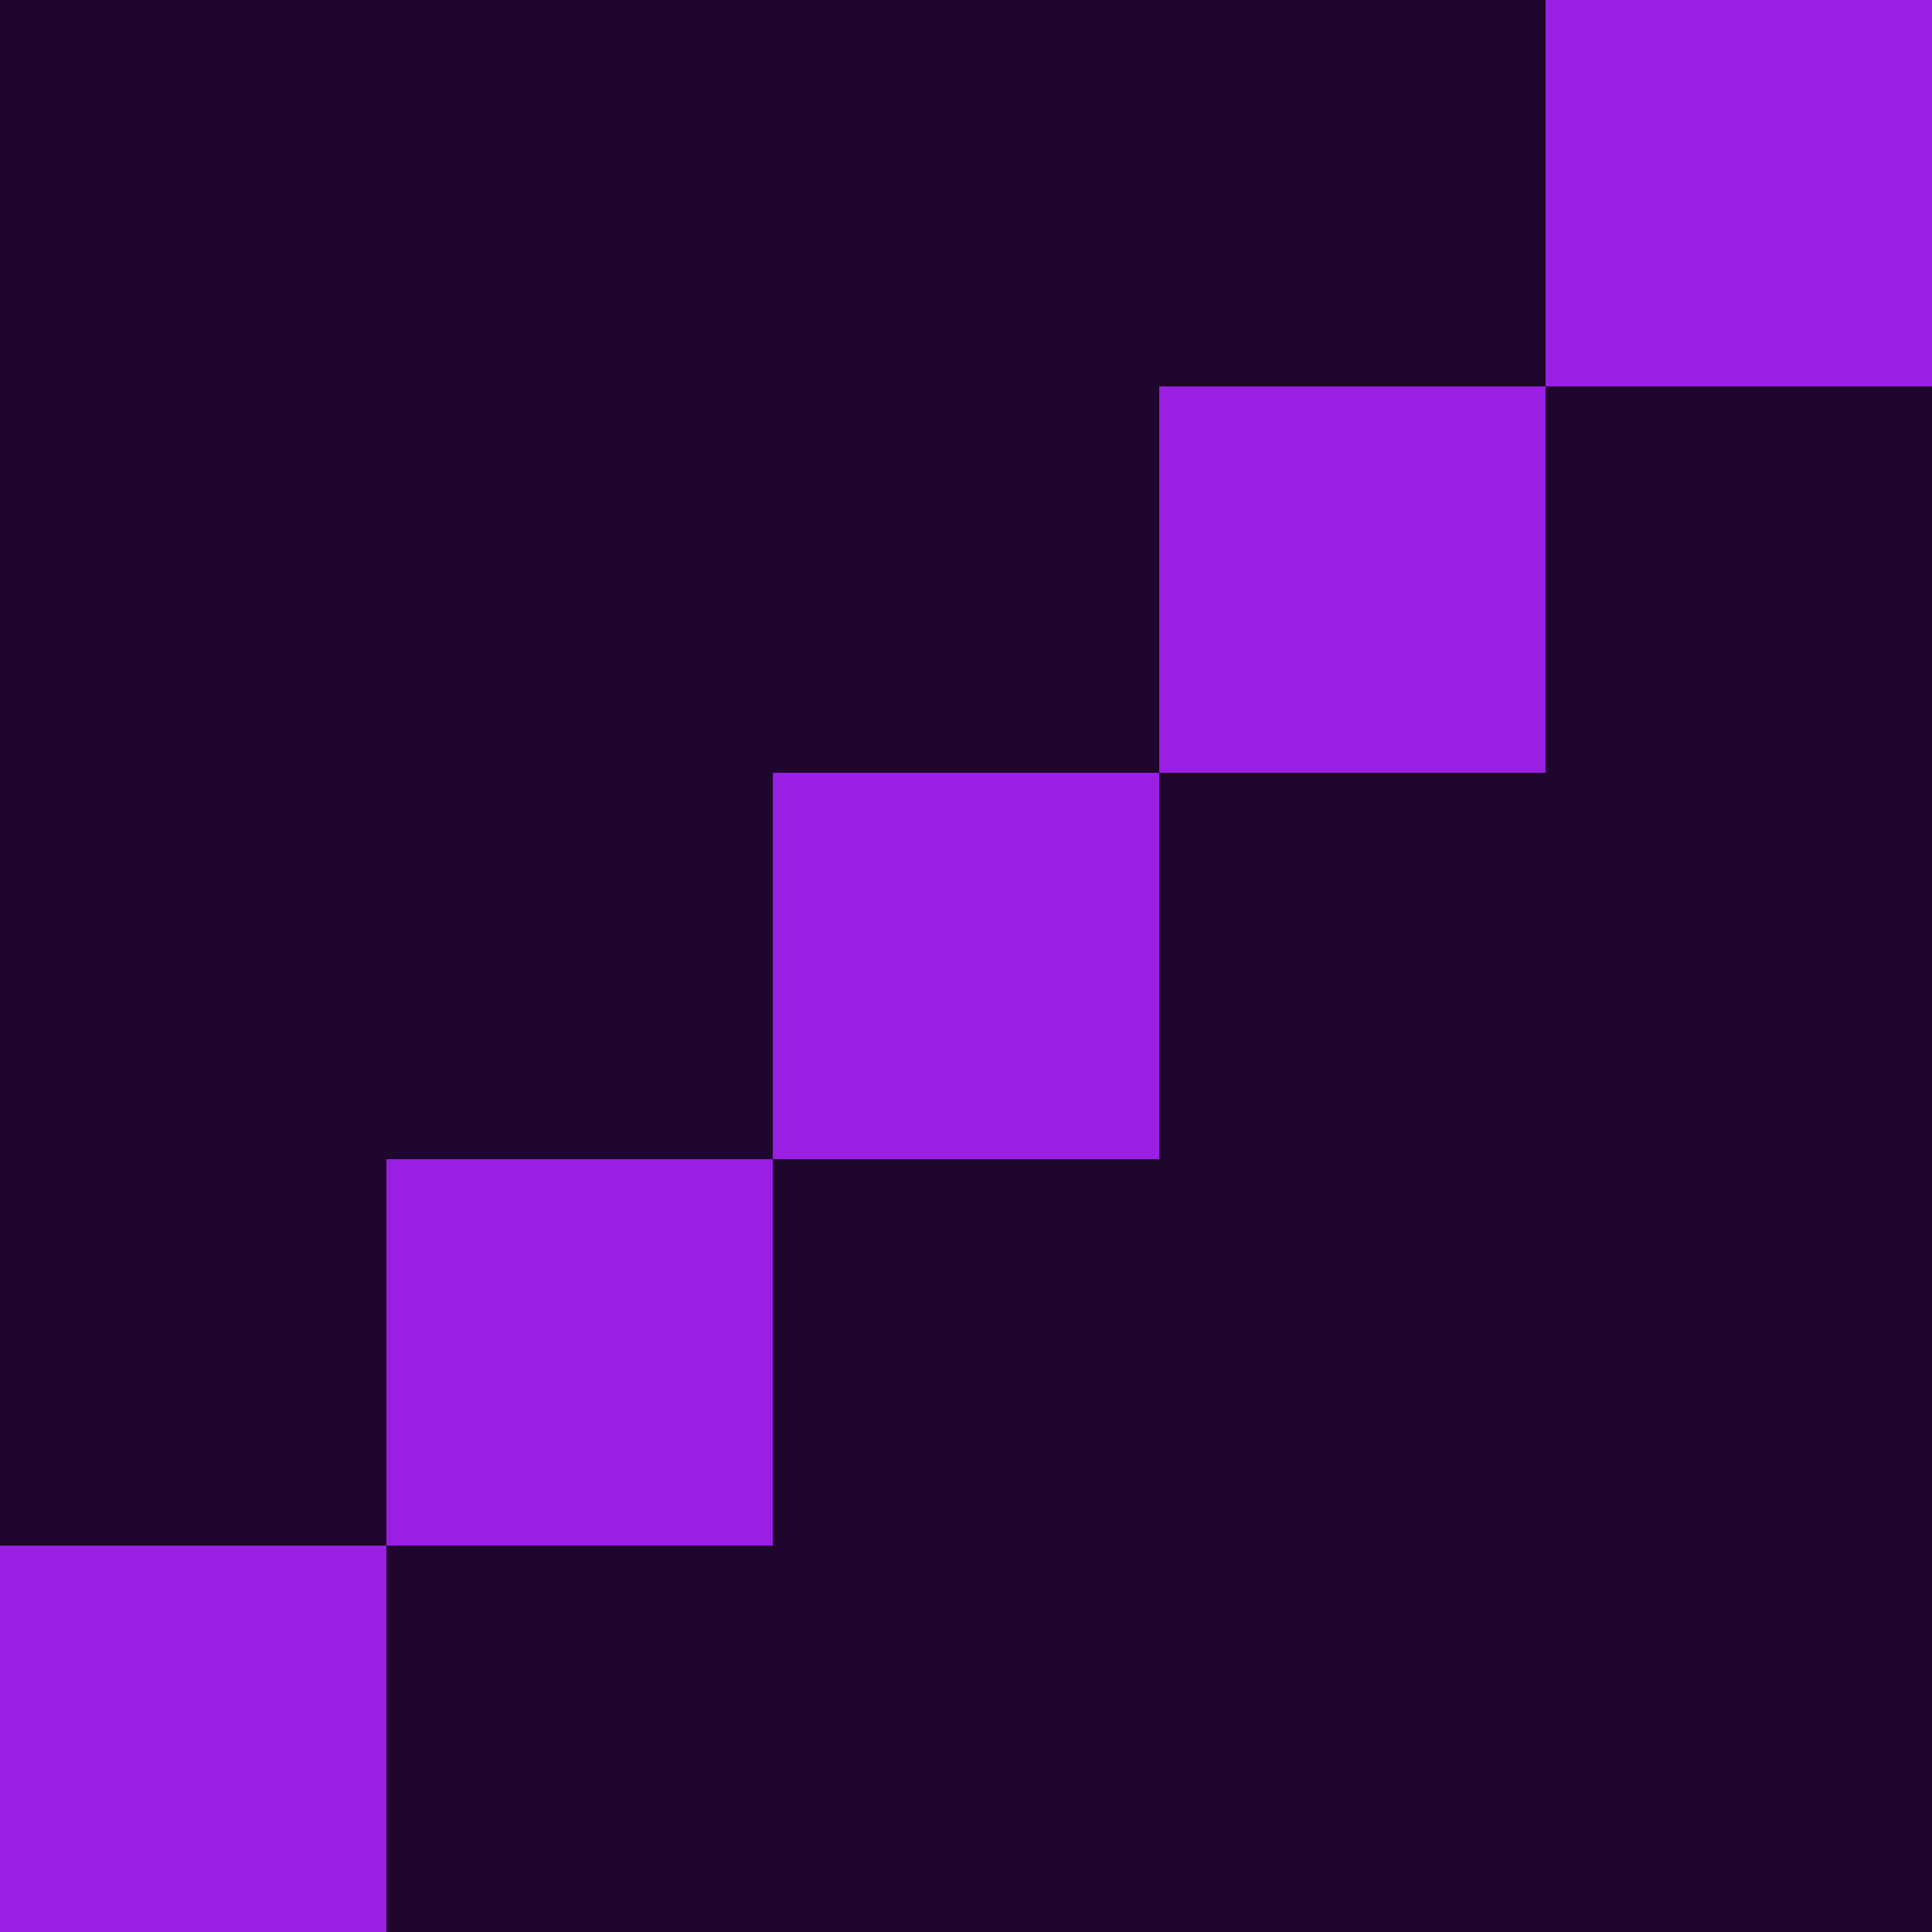
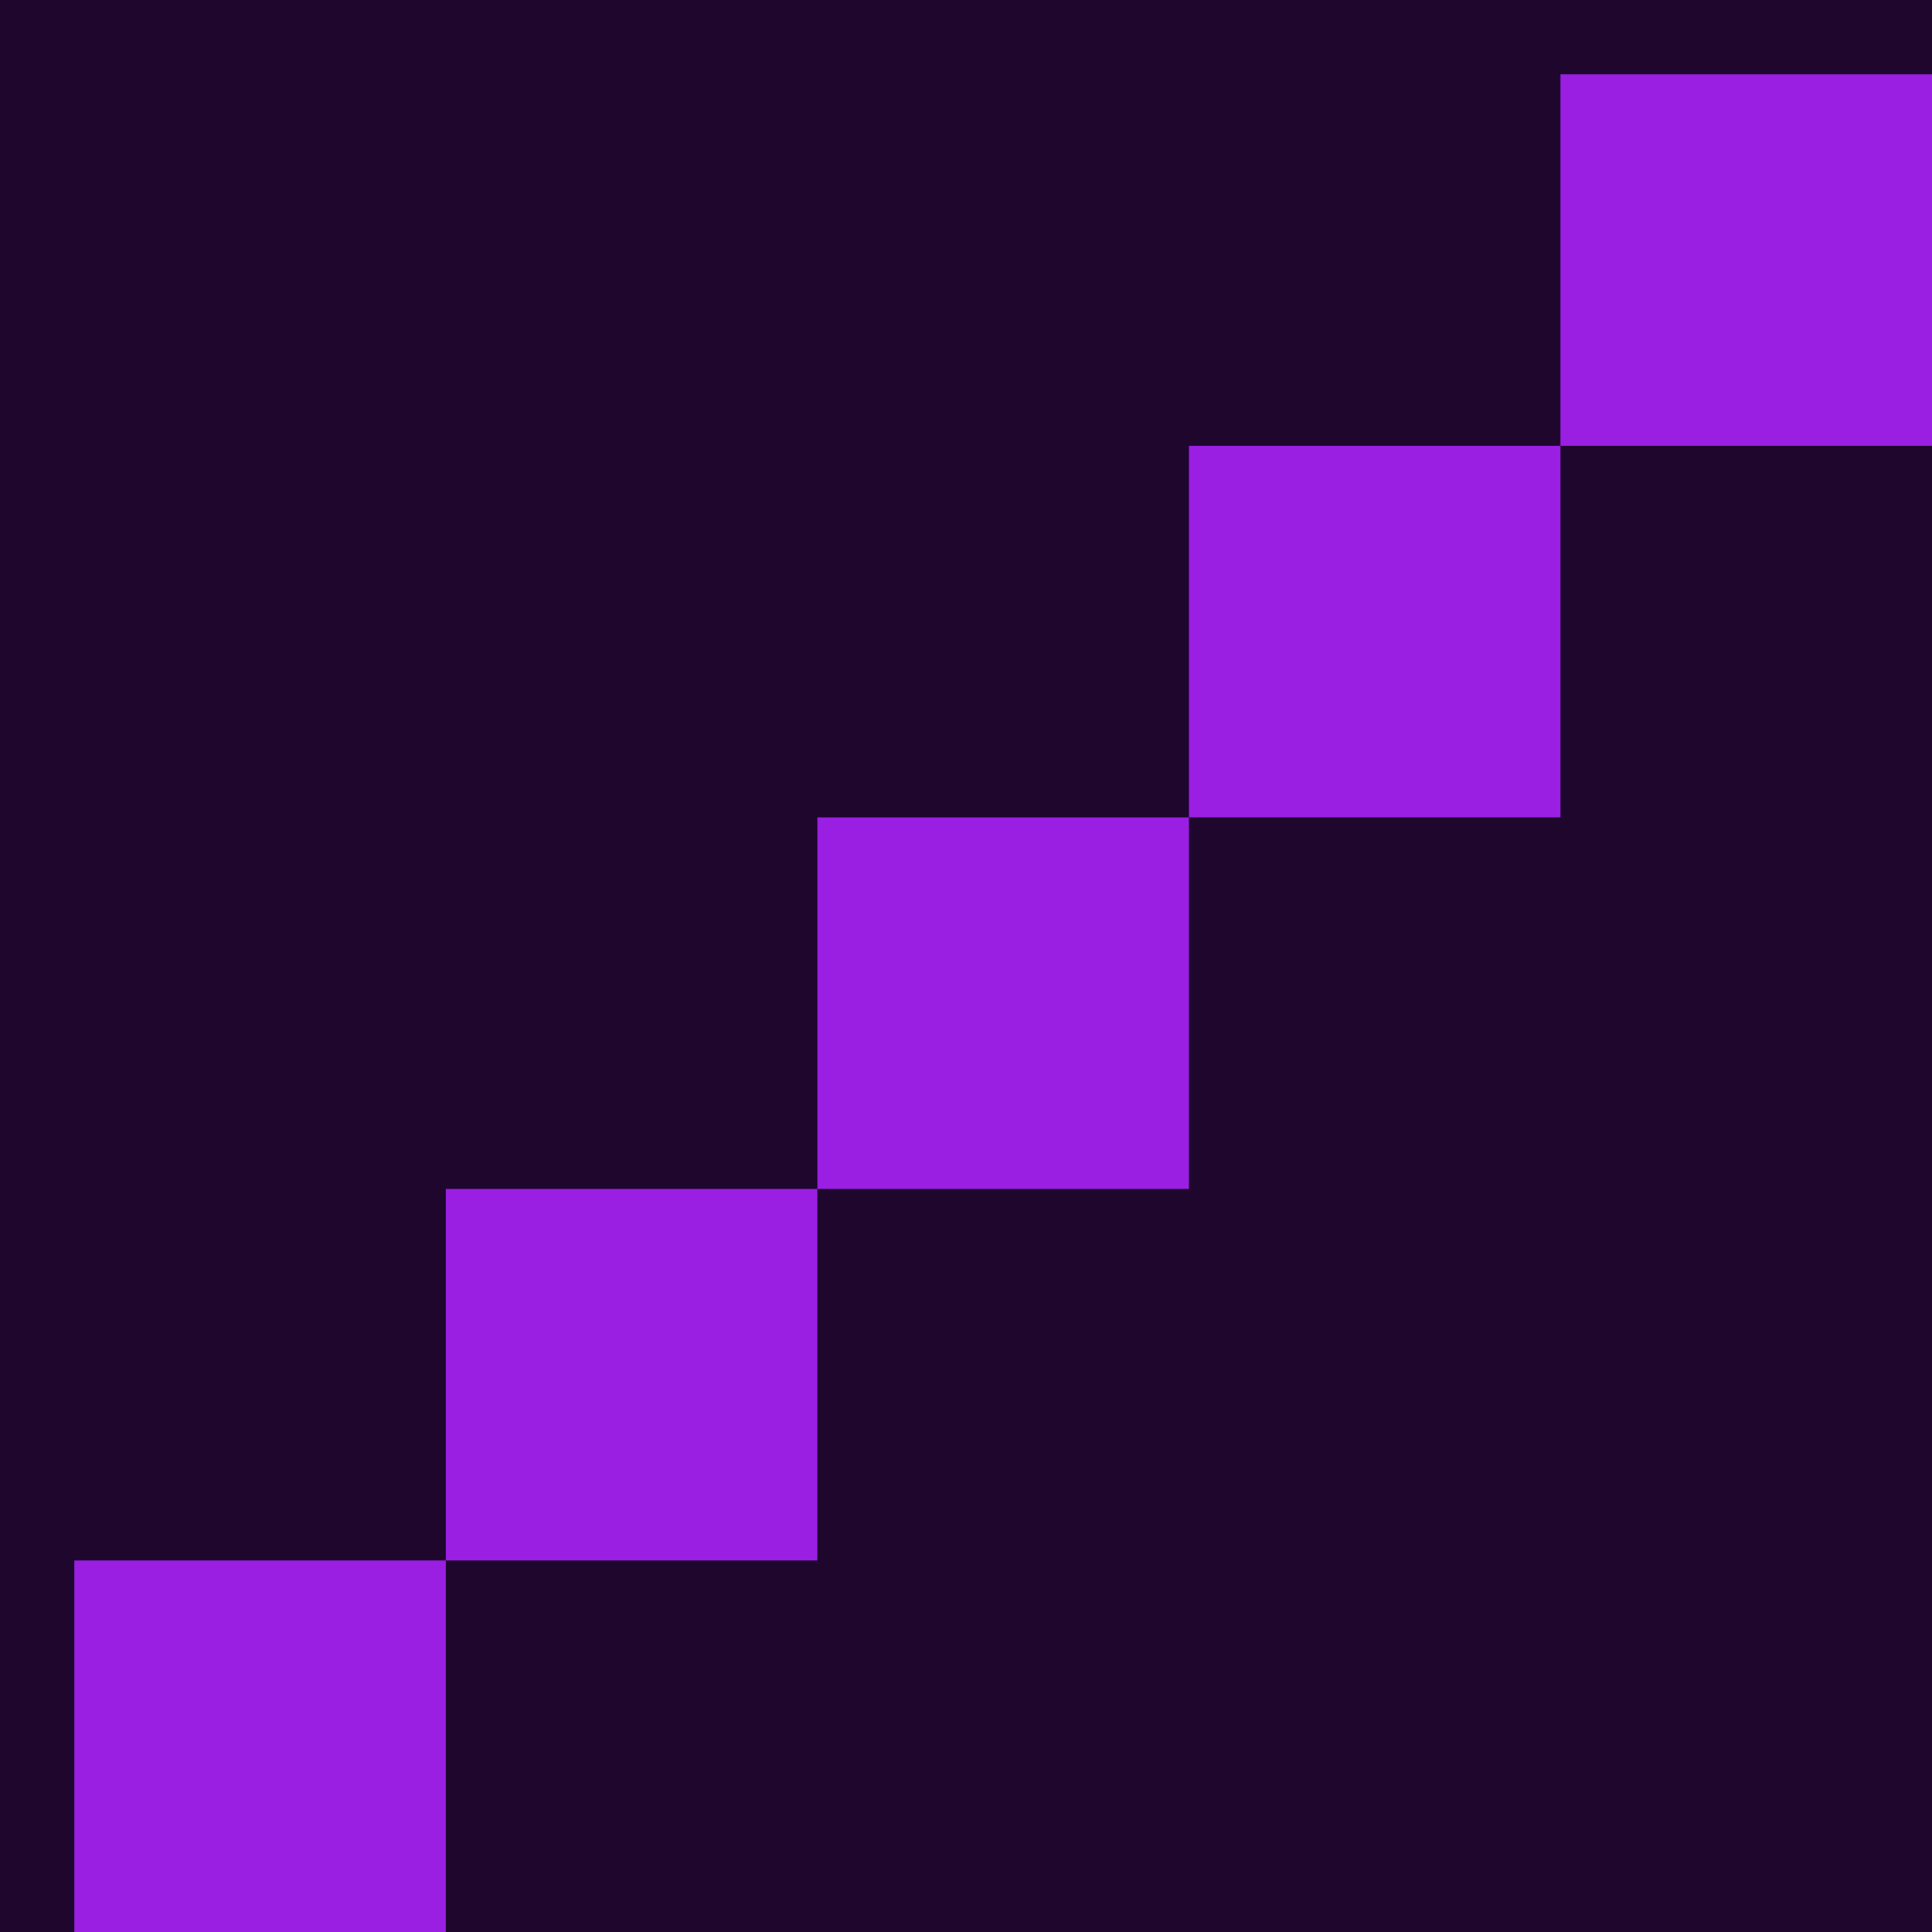
- <svg xmlns="http://www.w3.org/2000/svg" width="25" height="25" viewBox="0 0 25 25" fill="none">
-   <rect width="25" height="25" fill="#1E062D" />
-   <path d="M20 0H25V5H20V10H15V15H10V20H5V25H0V20H5V15H10V10H15V5H20V0Z" fill="#9A1FE2" />
+ <svg xmlns="http://www.w3.org/2000/svg" width="26" height="26" viewBox="0 0 26 26" fill="none">
+   <rect width="26" height="26" fill="#1E062D" />
+   <path d="M21 1H26V6H21V11H16V16H11V21H6V26H1V21H6V16H11V11H16V6H21V1Z" fill="#9A1FE2" />
</svg>
